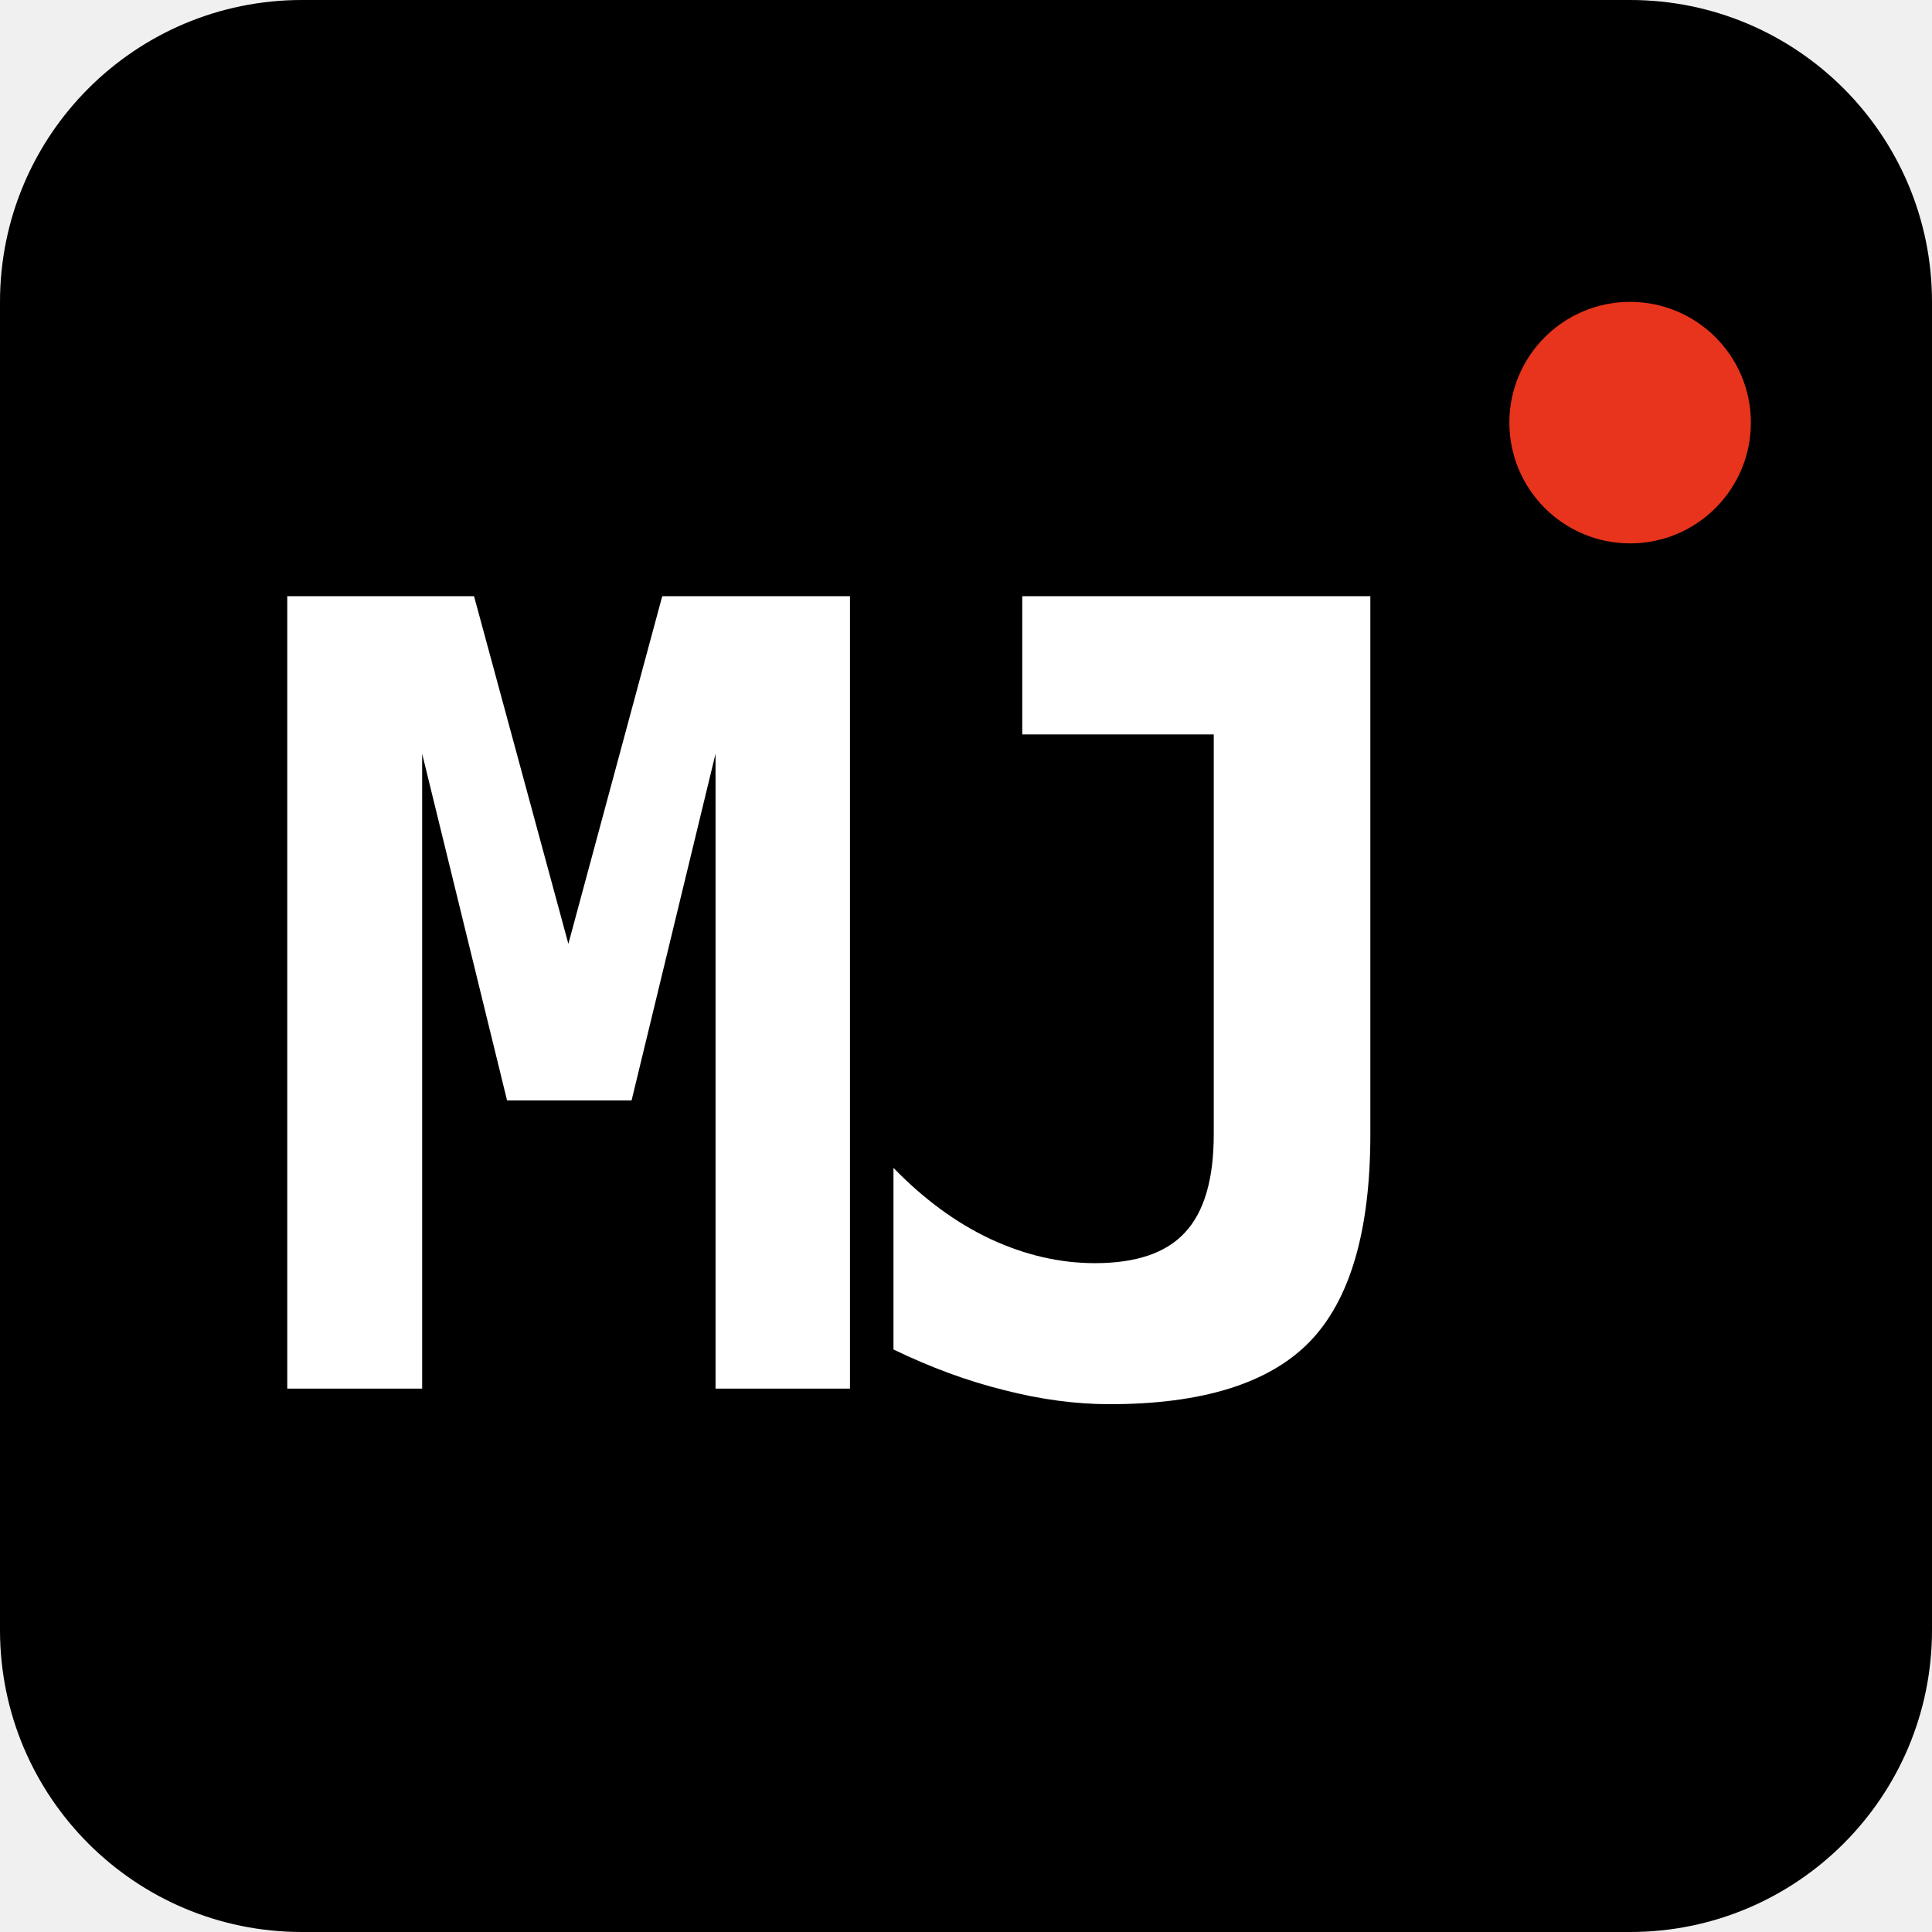
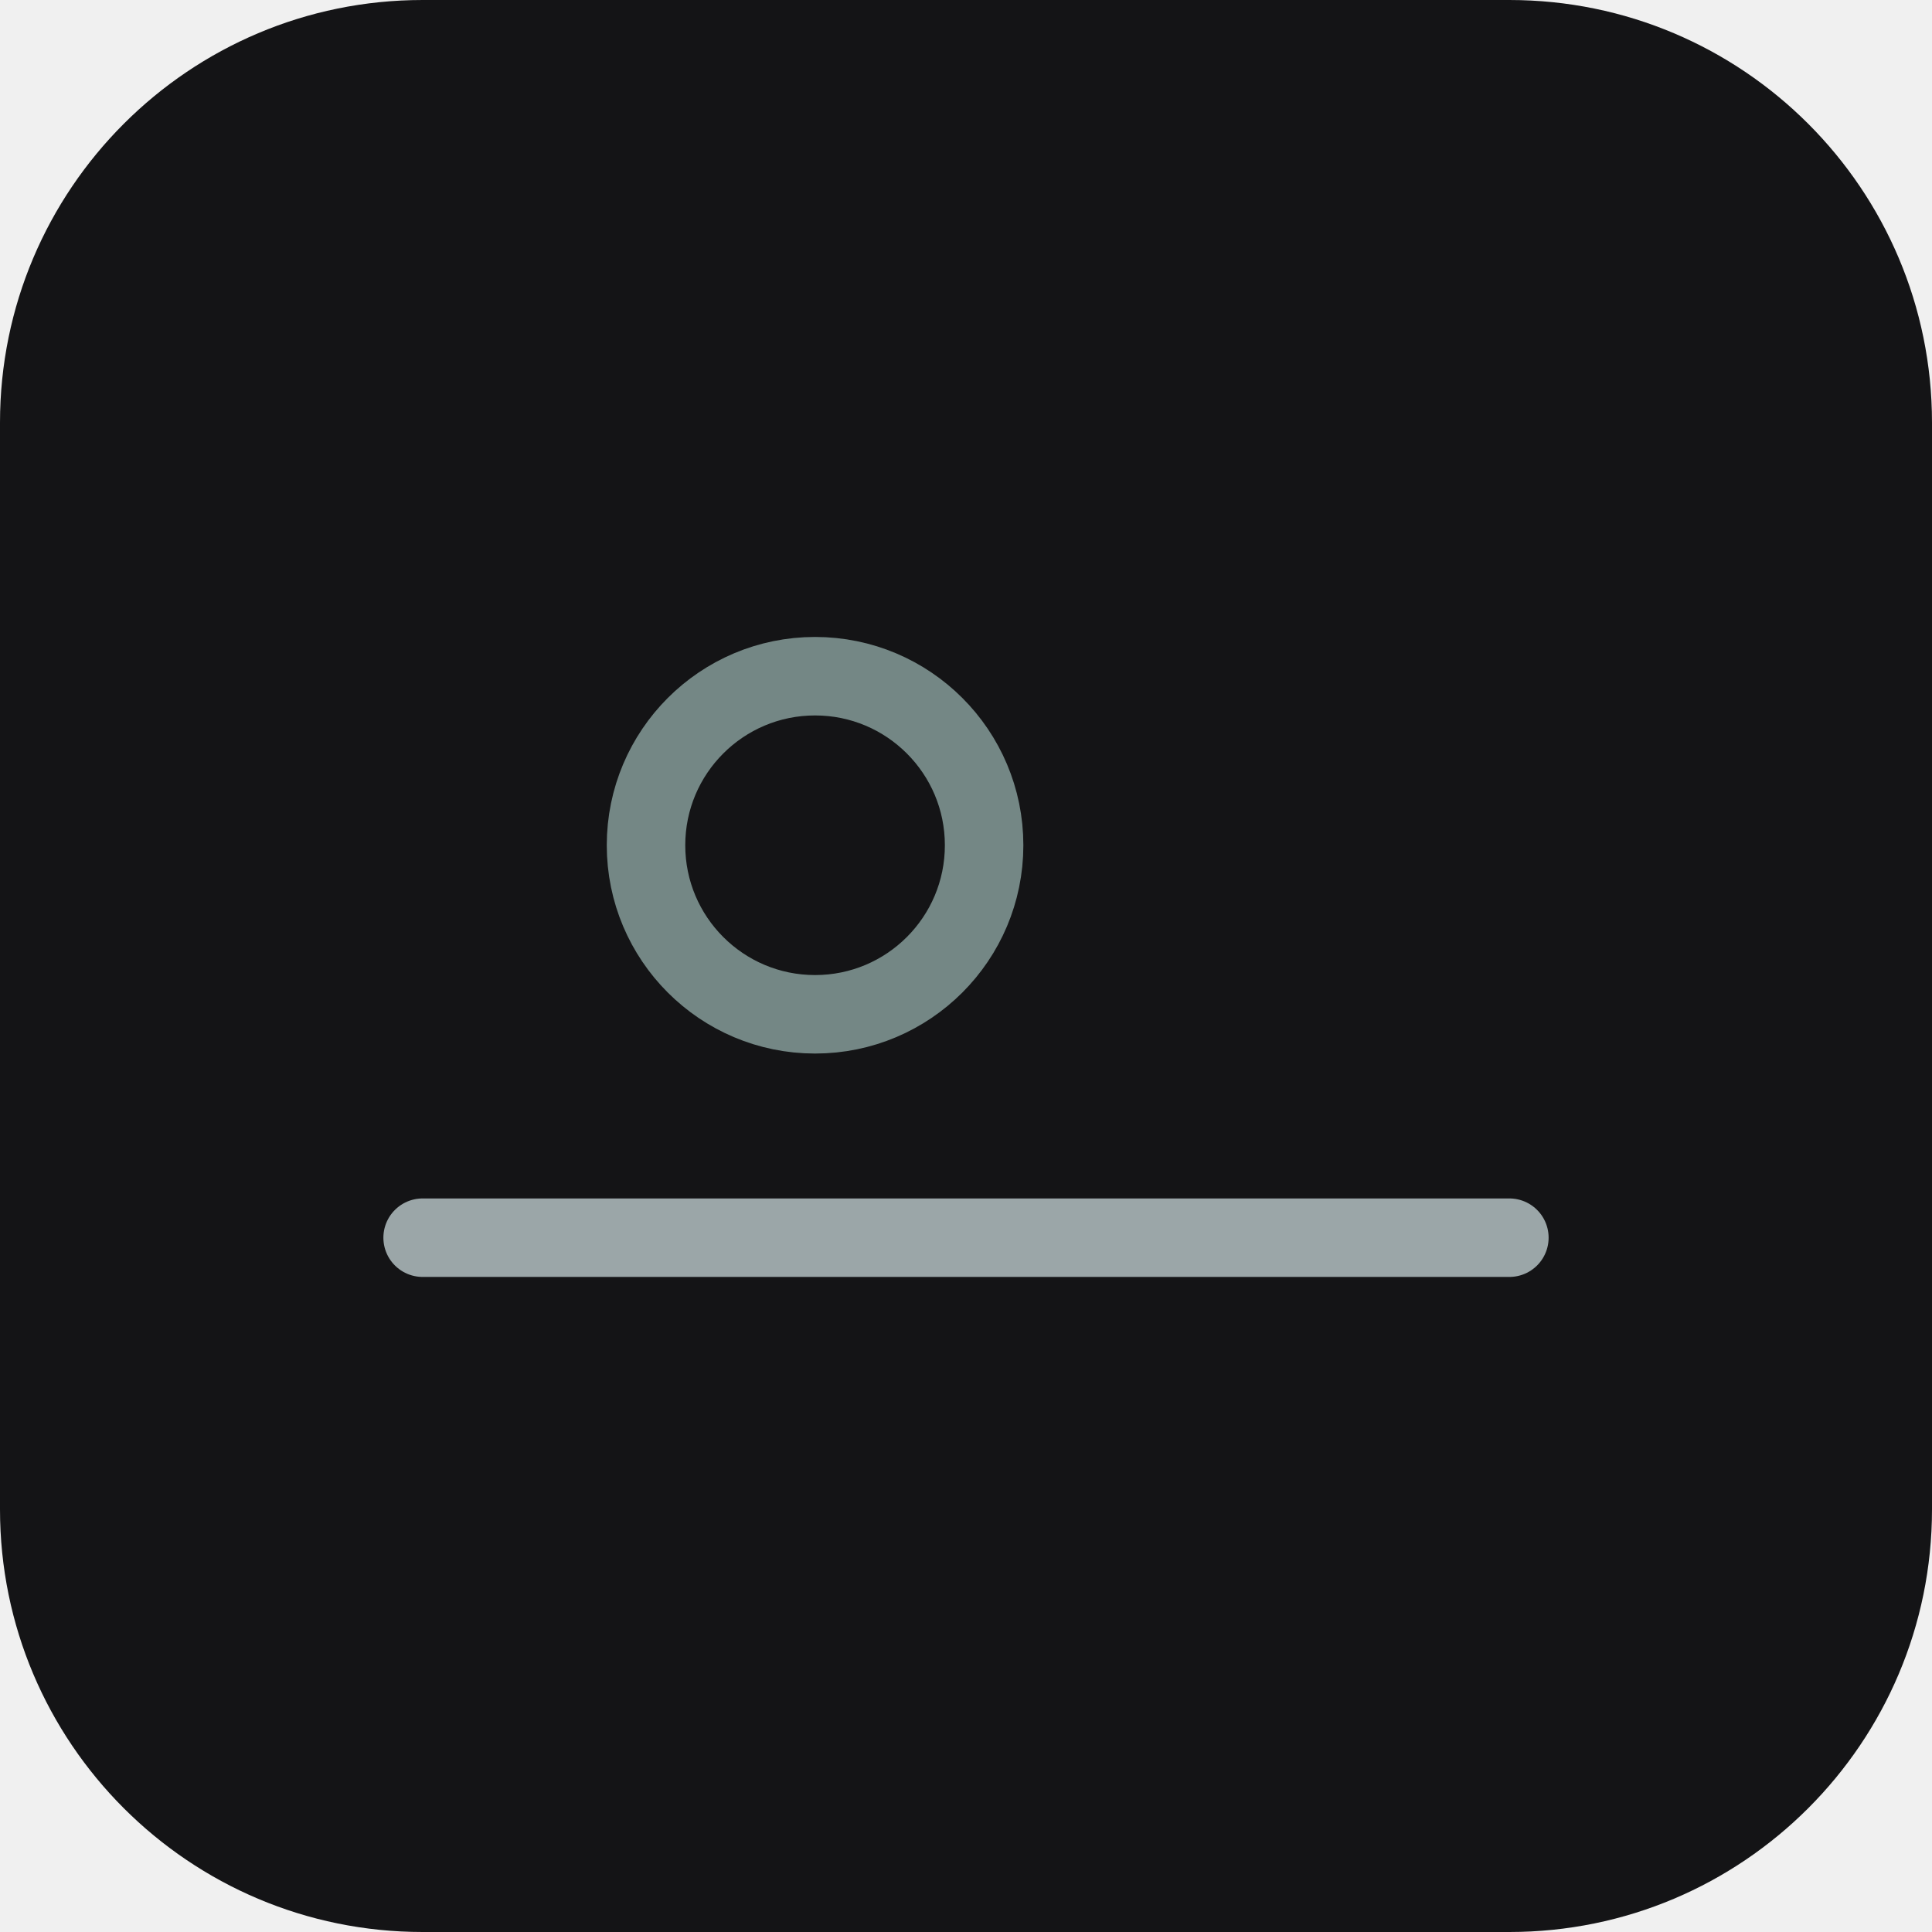
<svg xmlns="http://www.w3.org/2000/svg" viewBox="0 0 64 64">
-   <rect width="64" height="64" rx="10" fill="#000" />
-   <text x="8" y="46" font-family="ui-monospace,monospace" font-weight="900" font-size="36" fill="#fff" letter-spacing="-2">MJ</text>
-   <circle cx="54" cy="14" r="4" fill="#e8341c" />
+   <rect width="64" height="64" rx="14" fill="#141416" />
+   <path d="M14 41h36" stroke="#9BA6A8" stroke-width="2.6" stroke-linecap="round" />
+   <circle cx="27" cy="28" r="5.6" fill="none" stroke="#748785" stroke-width="2.6" />
</svg>
